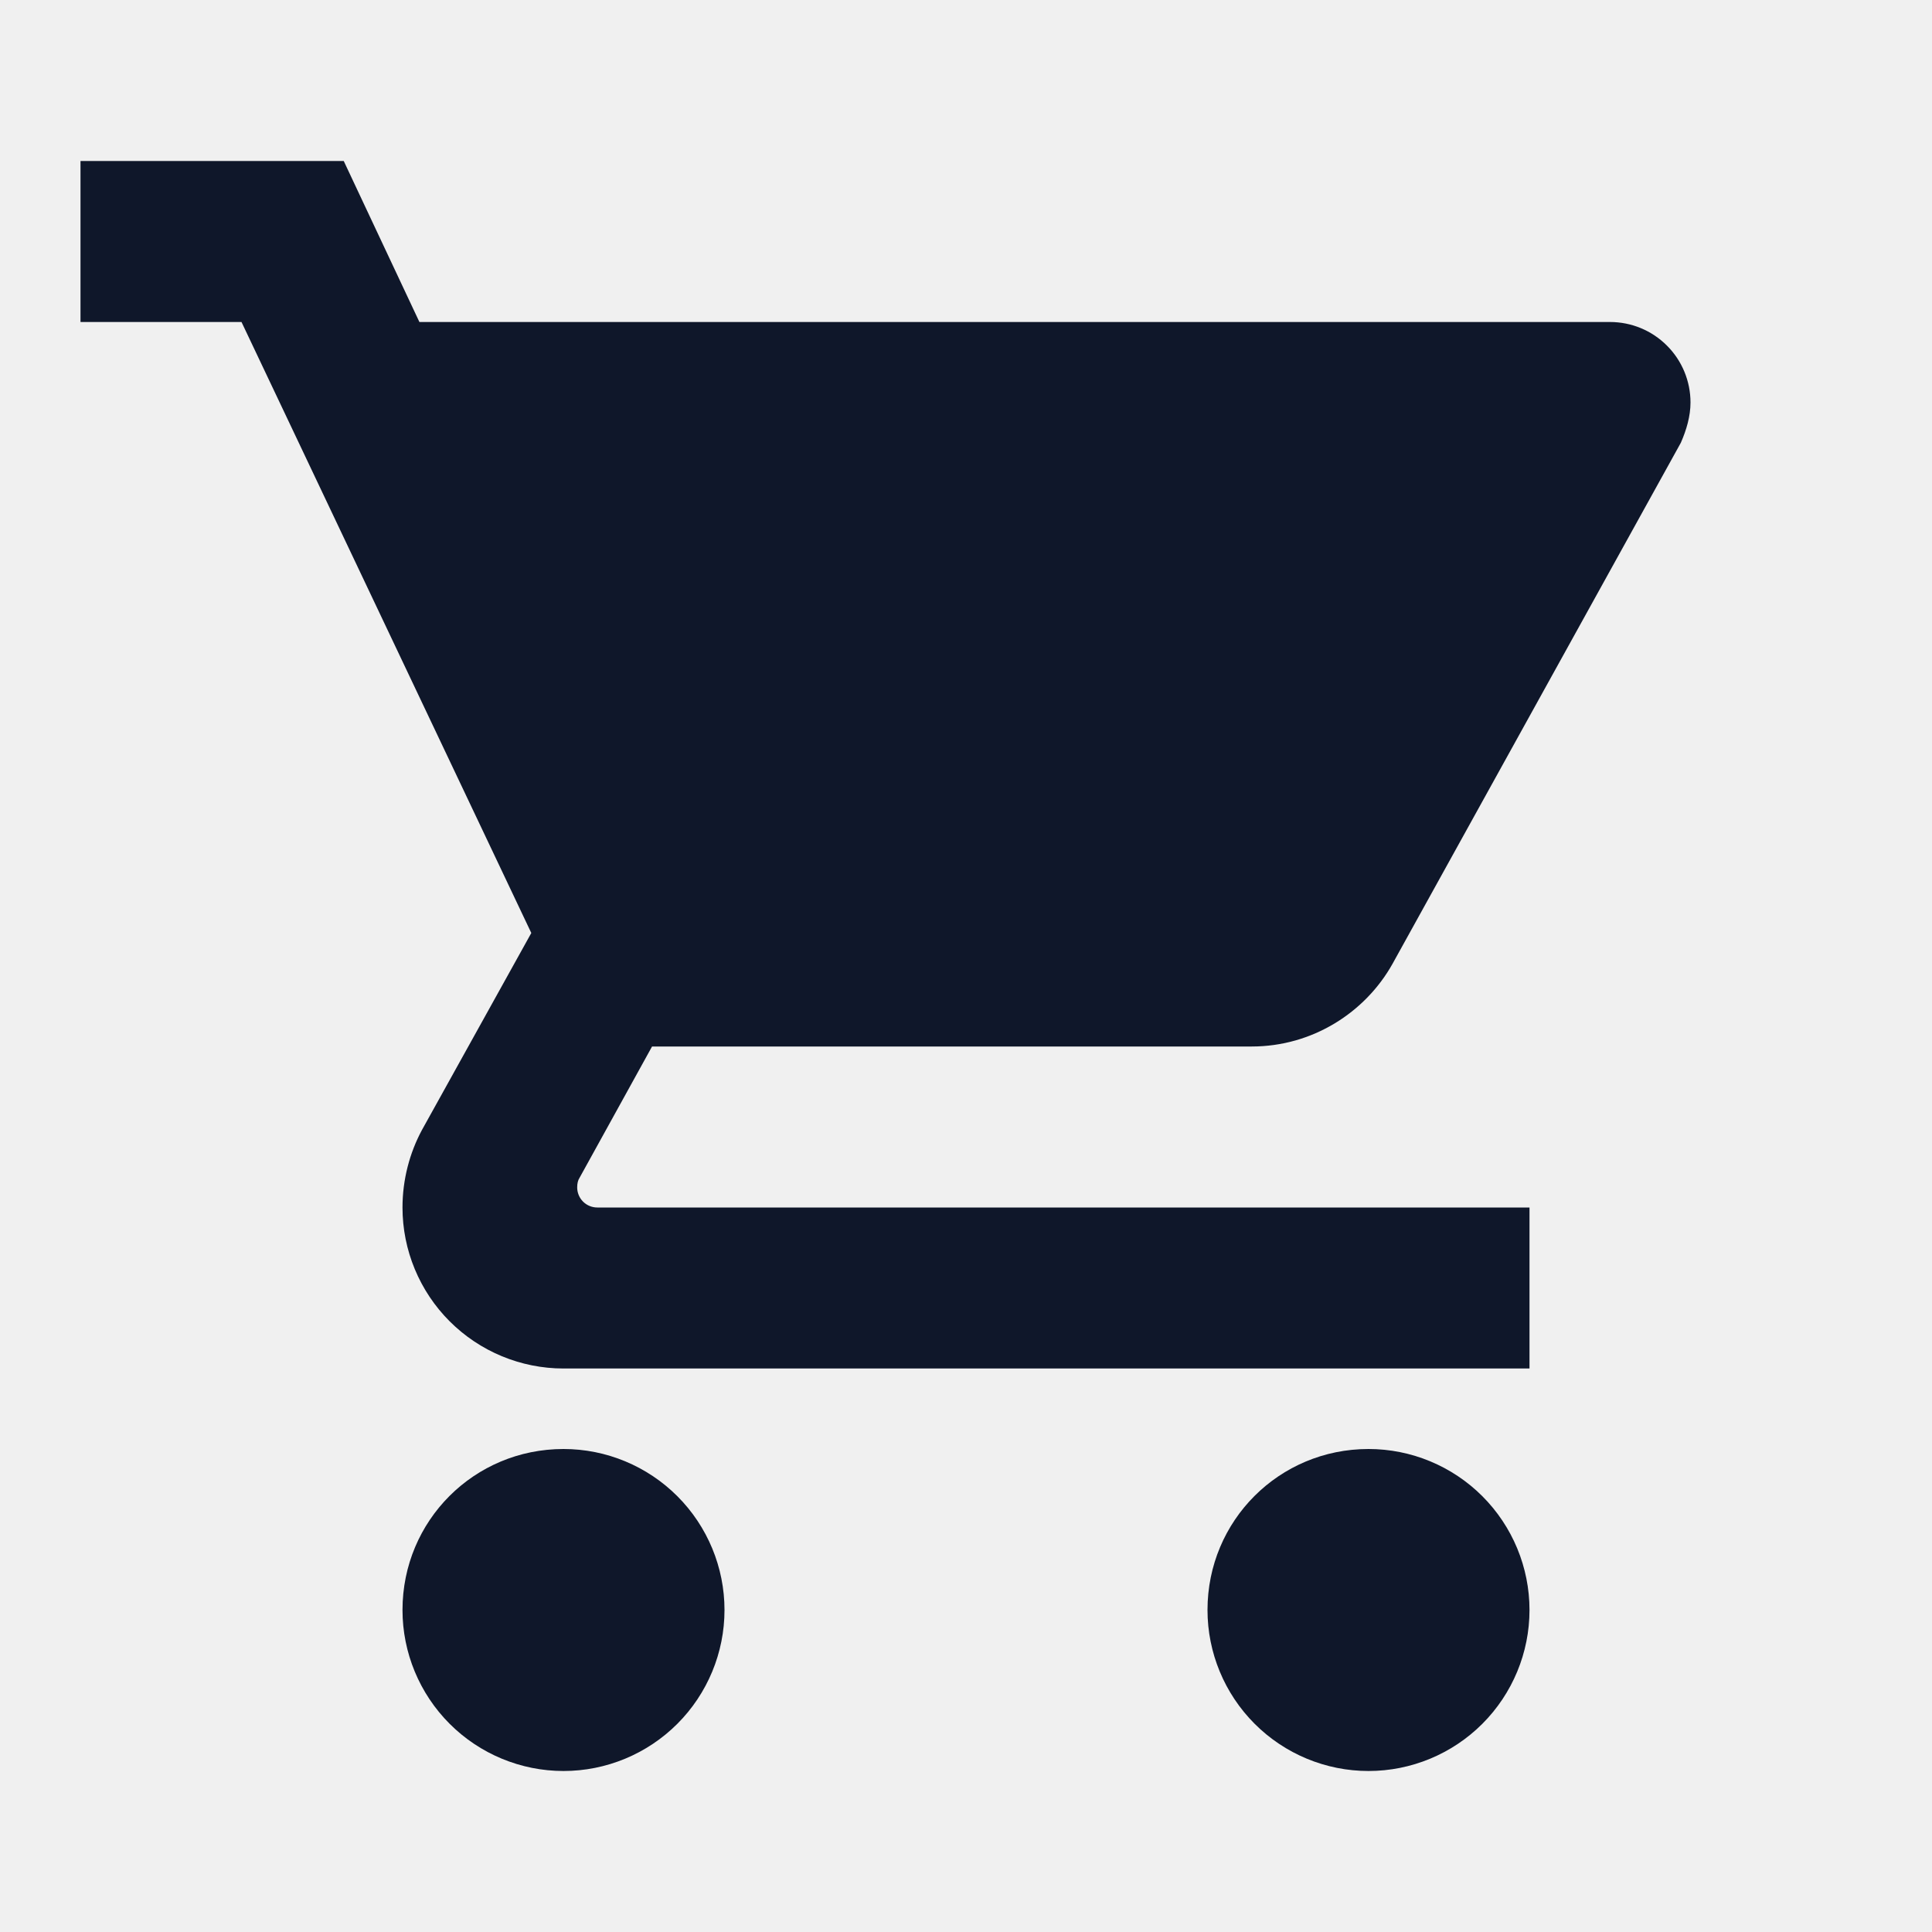
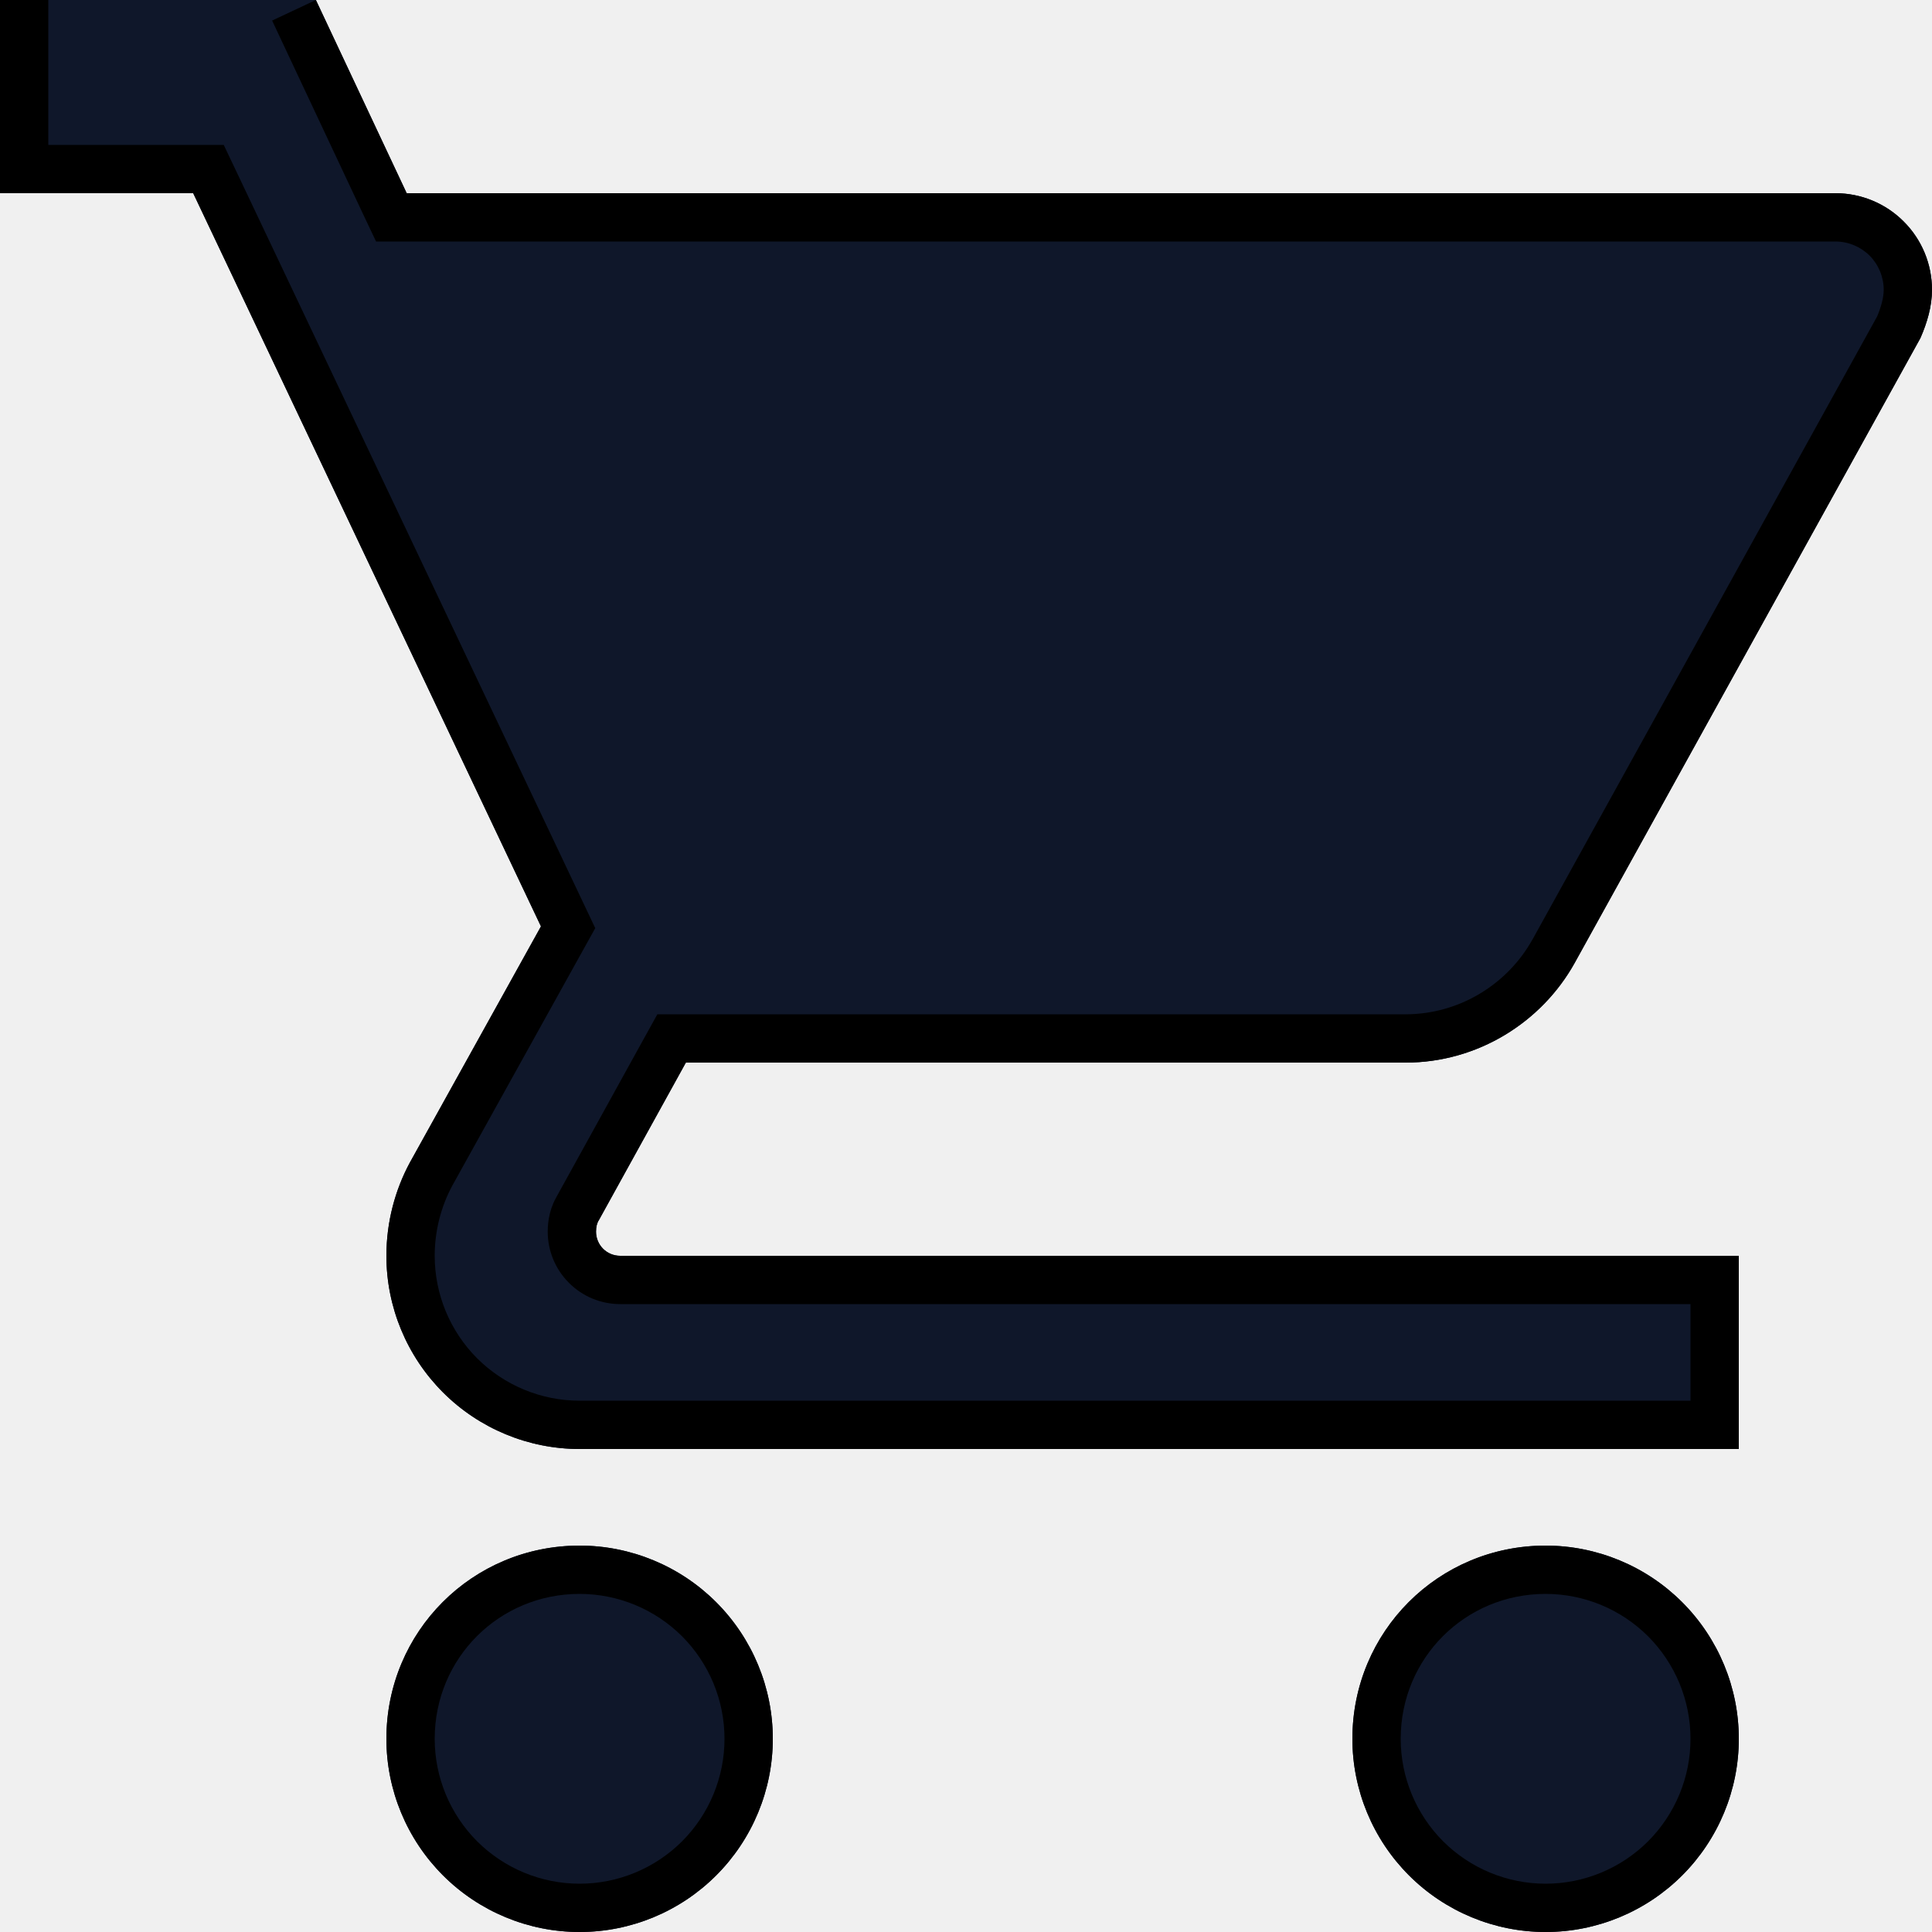
- <svg xmlns="http://www.w3.org/2000/svg" width="24" height="24" viewBox="0 0 24 24" fill="none">
-   <path d="M17 18C15.89 18 15 18.89 15 20C15 20.53 15.211 21.039 15.586 21.414C15.961 21.789 16.47 22 17 22C17.53 22 18.039 21.789 18.414 21.414C18.789 21.039 19 20.53 19 20C19 19.47 18.789 18.961 18.414 18.586C18.039 18.211 17.53 18 17 18ZM1 2V4H3L6.6 11.59L5.24 14.04C5.09 14.32 5 14.65 5 15C5 15.53 5.211 16.039 5.586 16.414C5.961 16.789 6.47 17 7 17H19V15H7.42C7.354 15 7.29 14.974 7.243 14.927C7.196 14.88 7.17 14.816 7.17 14.75C7.17 14.7 7.18 14.66 7.2 14.63L8.1 13H15.55C16.3 13 16.96 12.58 17.3 11.97L20.88 5.5C20.95 5.34 21 5.17 21 5C21 4.735 20.895 4.48 20.707 4.293C20.52 4.105 20.265 4 20 4H5.21L4.27 2M7 18C5.89 18 5 18.89 5 20C5 20.53 5.211 21.039 5.586 21.414C5.961 21.789 6.47 22 7 22C7.53 22 8.039 21.789 8.414 21.414C8.789 21.039 9 20.53 9 20C9 19.47 8.789 18.961 8.414 18.586C8.039 18.211 7.53 18 7 18Z" fill="#0F172A" />
+ <svg xmlns="http://www.w3.org/2000/svg" width="20" height="20" viewBox="0 0 20 20" fill="none">
+   <mask id="path-1-inside-1_577_2156" fill="white">
+     <path d="M16 16C14.89 16 14 16.89 14 18C14 18.53 14.211 19.039 14.586 19.414C14.961 19.789 15.47 20 16 20C16.53 20 17.039 19.789 17.414 19.414C17.789 19.039 18 18.53 18 18C18 17.47 17.789 16.961 17.414 16.586C17.039 16.211 16.53 16 16 16ZM0 0V2H2L5.6 9.59L4.24 12.04C4.09 12.32 4 12.65 4 13C4 13.53 4.211 14.039 4.586 14.414C4.961 14.789 5.47 15 6 15H18V13H6.42C6.354 13 6.29 12.974 6.243 12.927C6.196 12.88 6.17 12.816 6.17 12.75C6.17 12.7 6.18 12.66 6.2 12.63L7.1 11H14.55C15.3 11 15.96 10.58 16.3 9.97L19.88 3.5C19.95 3.34 20 3.17 20 3C20 2.735 19.895 2.48 19.707 2.293C19.52 2.105 19.265 2 19 2H4.21L3.27 0M6 16C4.89 16 4 16.89 4 18C4 18.53 4.211 19.039 4.586 19.414C4.961 19.789 5.47 20 6 20C6.53 20 7.039 19.789 7.414 19.414C7.789 19.039 8 18.53 8 18C8 17.47 7.789 16.961 7.414 16.586C7.039 16.211 6.53 16 6 16Z" />
+   </mask>
+   <path d="M16 16C14.89 16 14 16.89 14 18C14 18.53 14.211 19.039 14.586 19.414C14.961 19.789 15.47 20 16 20C16.53 20 17.039 19.789 17.414 19.414C17.789 19.039 18 18.53 18 18C18 17.47 17.789 16.961 17.414 16.586C17.039 16.211 16.53 16 16 16ZM0 0V2H2L5.6 9.59L4.24 12.04C4.09 12.32 4 12.65 4 13C4 13.53 4.211 14.039 4.586 14.414C4.961 14.789 5.47 15 6 15H18V13H6.42C6.354 13 6.29 12.974 6.243 12.927C6.196 12.88 6.17 12.816 6.17 12.75C6.17 12.7 6.18 12.66 6.2 12.63L7.1 11H14.55C15.3 11 15.96 10.58 16.3 9.97L19.88 3.5C19.95 3.34 20 3.17 20 3C20 2.735 19.895 2.48 19.707 2.293C19.52 2.105 19.265 2 19 2H4.21L3.27 0M6 16C4.89 16 4 16.89 4 18C4 18.53 4.211 19.039 4.586 19.414C4.961 19.789 5.47 20 6 20C6.53 20 7.039 19.789 7.414 19.414C7.789 19.039 8 18.53 8 18C8 17.47 7.789 16.961 7.414 16.586C7.039 16.211 6.53 16 6 16Z" fill="#0F172A" />
+   <path d="M0 2H-0.5V2.5H0V2ZM2 2L2.452 1.786L2.316 1.5H2V2ZM5.6 9.59L6.037 9.833L6.162 9.608L6.052 9.376L5.6 9.59ZM4.24 12.04L3.803 11.797L3.799 11.804L4.24 12.04ZM18 15V15.5H18.5V15H18ZM18 13H18.5V12.5H18V13ZM6.2 12.63L6.616 12.907L6.628 12.89L6.638 12.872L6.2 12.63ZM7.1 11V10.5H6.805L6.662 10.758L7.1 11ZM16.3 9.97L16.737 10.213L16.738 10.212L16.3 9.97ZM19.88 3.5L20.317 3.742L20.329 3.722L20.338 3.7L19.88 3.5ZM4.21 2L3.757 2.213L3.893 2.5H4.21V2ZM4 18H3.5H4ZM16 16V15.5C14.614 15.5 13.5 16.614 13.5 18H14H14.5C14.5 17.166 15.166 16.5 16 16.5V16ZM14 18H13.5C13.5 18.663 13.763 19.299 14.232 19.768L14.586 19.414L14.939 19.061C14.658 18.779 14.5 18.398 14.5 18H14ZM14.586 19.414L14.232 19.768C14.701 20.237 15.337 20.5 16 20.5V20V19.5C15.602 19.5 15.221 19.342 14.939 19.061L14.586 19.414ZM16 20V20.5C16.663 20.5 17.299 20.237 17.768 19.768L17.414 19.414L17.061 19.061C16.779 19.342 16.398 19.5 16 19.5V20ZM17.414 19.414L17.768 19.768C18.237 19.299 18.5 18.663 18.5 18H18H17.5C17.5 18.398 17.342 18.779 17.061 19.061L17.414 19.414ZM18 18H18.5C18.5 17.337 18.237 16.701 17.768 16.232L17.414 16.586L17.061 16.939C17.342 17.221 17.5 17.602 17.5 18H18ZM17.414 16.586L17.768 16.232C17.299 15.763 16.663 15.5 16 15.5V16V16.5C16.398 16.5 16.779 16.658 17.061 16.939L17.414 16.586ZM0 0H-0.5V2H0H0.5V0H0ZM0 2V2.5H2V2V1.5H0V2ZM2 2L1.548 2.214L5.148 9.804L5.6 9.59L6.052 9.376L2.452 1.786L2 2ZM5.6 9.59L5.163 9.347L3.803 11.797L4.24 12.04L4.677 12.283L6.037 9.833L5.6 9.59ZM4.24 12.04L3.799 11.804C3.612 12.154 3.5 12.565 3.5 13H4H4.5C4.5 12.736 4.568 12.486 4.681 12.276L4.24 12.04ZM4 13H3.5C3.5 13.663 3.763 14.299 4.232 14.768L4.586 14.414L4.939 14.061C4.658 13.779 4.5 13.398 4.5 13H4ZM4.586 14.414L4.232 14.768C4.701 15.237 5.337 15.5 6 15.5V15V14.5C5.602 14.5 5.221 14.342 4.939 14.061L4.586 14.414ZM6 15V15.5H18V15V14.5H6V15ZM18 15H18.5V13H18H17.5V15H18ZM18 13V12.5H6.42V13V13.5H18V13ZM6.42 13V12.5C6.486 12.5 6.55 12.526 6.597 12.573L6.243 12.927L5.89 13.28C6.03 13.421 6.221 13.5 6.42 13.5V13ZM6.243 12.927L6.597 12.573C6.644 12.62 6.67 12.684 6.67 12.75H6.17H5.67C5.67 12.949 5.749 13.14 5.89 13.28L6.243 12.927ZM6.17 12.75H6.67C6.67 12.762 6.668 12.829 6.616 12.907L6.2 12.63L5.784 12.353C5.692 12.491 5.67 12.638 5.67 12.75H6.17ZM6.2 12.63L6.638 12.872L7.538 11.242L7.1 11L6.662 10.758L5.762 12.388L6.2 12.63ZM7.1 11V11.5H14.55V11V10.5H7.1V11ZM14.55 11V11.5C15.489 11.5 16.312 10.975 16.737 10.213L16.3 9.97L15.863 9.727C15.608 10.185 15.111 10.5 14.55 10.5V11ZM16.3 9.97L16.738 10.212L20.317 3.742L19.88 3.5L19.442 3.258L15.863 9.728L16.3 9.97ZM19.88 3.5L20.338 3.7C20.423 3.506 20.5 3.265 20.5 3H20H19.5C19.5 3.075 19.477 3.174 19.422 3.3L19.88 3.5ZM20 3H20.5C20.5 2.602 20.342 2.221 20.061 1.939L19.707 2.293L19.354 2.646C19.447 2.74 19.5 2.867 19.5 3H20ZM19.707 2.293L20.061 1.939C19.779 1.658 19.398 1.5 19 1.5V2V2.5C19.133 2.5 19.26 2.553 19.354 2.646L19.707 2.293ZM19 2V1.5H4.21V2V2.5H19V2ZM4.21 2L4.663 1.787L3.723 -0.213L3.27 0L2.817 0.213L3.757 2.213L4.21 2ZM6 16V15.5C4.614 15.5 3.5 16.614 3.5 18H4H4.5C4.5 17.166 5.166 16.5 6 16.5V16ZM4 18H3.5C3.5 18.663 3.763 19.299 4.232 19.768L4.586 19.414L4.939 19.061C4.658 18.779 4.5 18.398 4.5 18H4ZM4.586 19.414L4.232 19.768C4.701 20.237 5.337 20.5 6 20.5V20V19.5C5.602 19.5 5.221 19.342 4.939 19.061L4.586 19.414ZM6 20V20.5C6.663 20.5 7.299 20.237 7.768 19.768L7.414 19.414L7.061 19.061C6.779 19.342 6.398 19.5 6 19.5V20ZM7.414 19.414L7.768 19.768C8.237 19.299 8.5 18.663 8.5 18H8H7.5C7.5 18.398 7.342 18.779 7.061 19.061L7.414 19.414ZM8 18H8.5C8.5 17.337 8.237 16.701 7.768 16.232L7.414 16.586L7.061 16.939C7.342 17.221 7.5 17.602 7.5 18H8ZM7.414 16.586L7.768 16.232C7.299 15.763 6.663 15.5 6 15.5V16V16.5C6.398 16.5 6.779 16.658 7.061 16.939L7.414 16.586Z" fill="black" mask="url(#path-1-inside-1_577_2156)" />
</svg>
